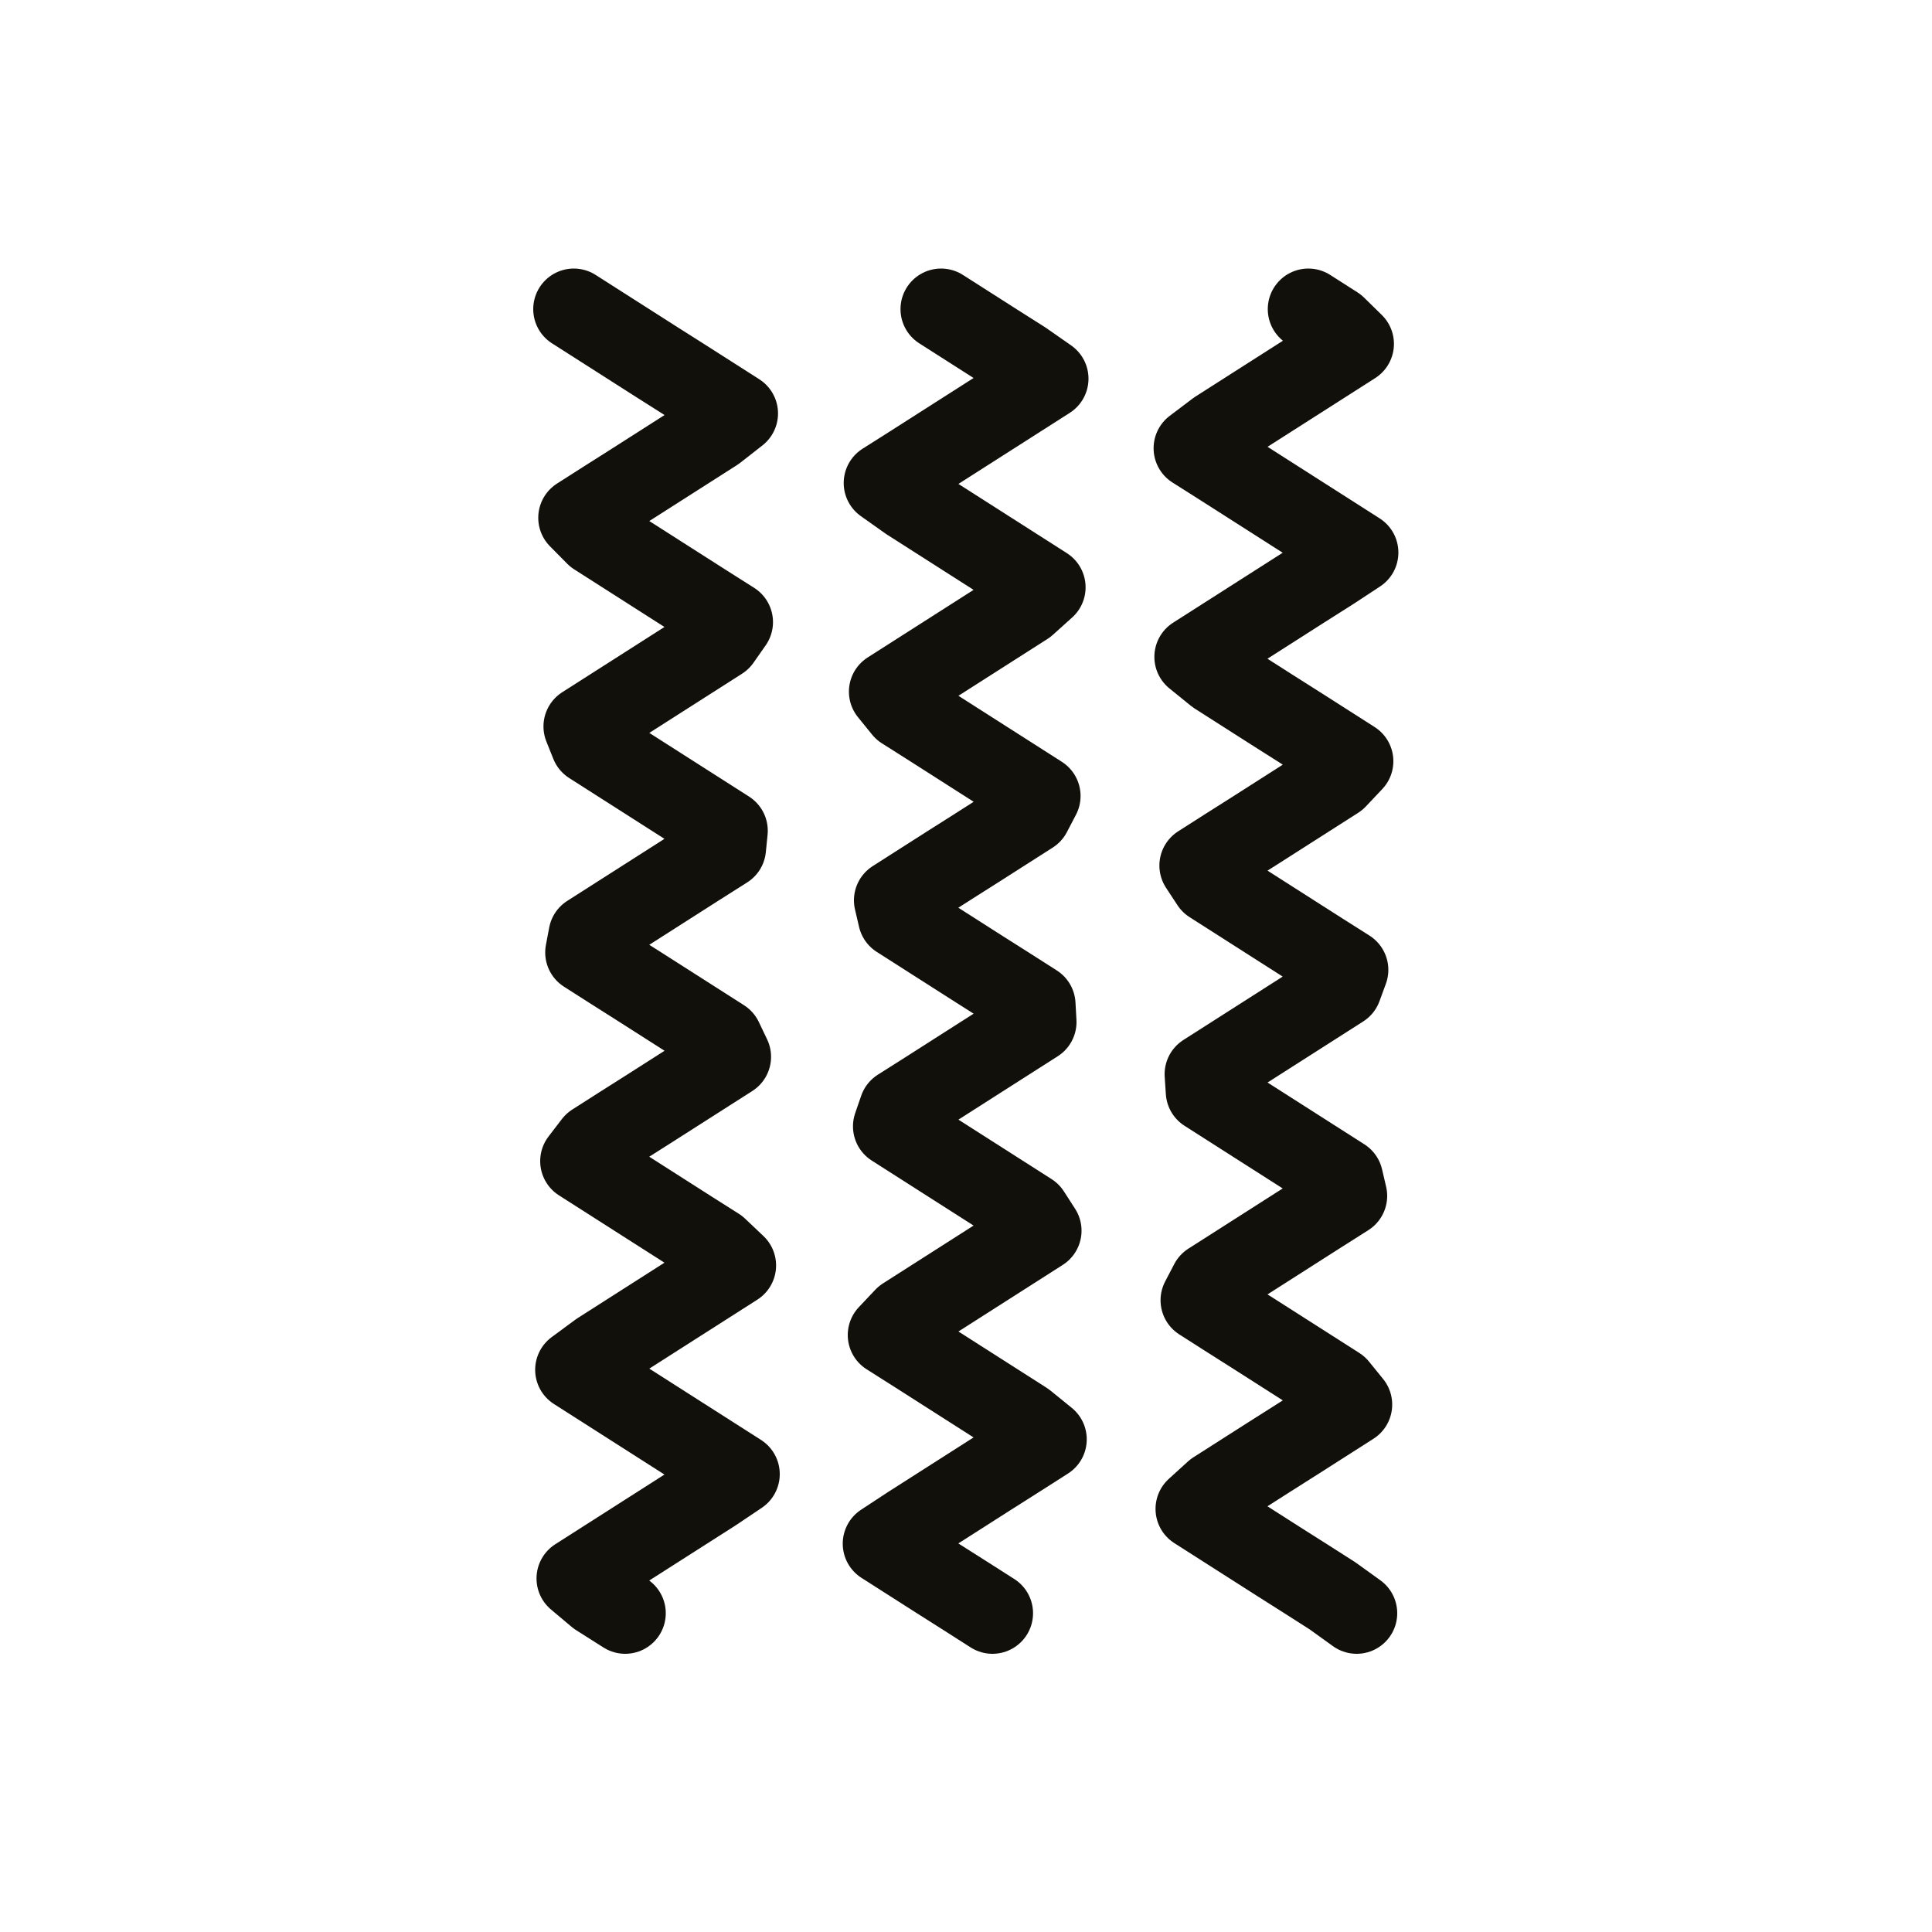
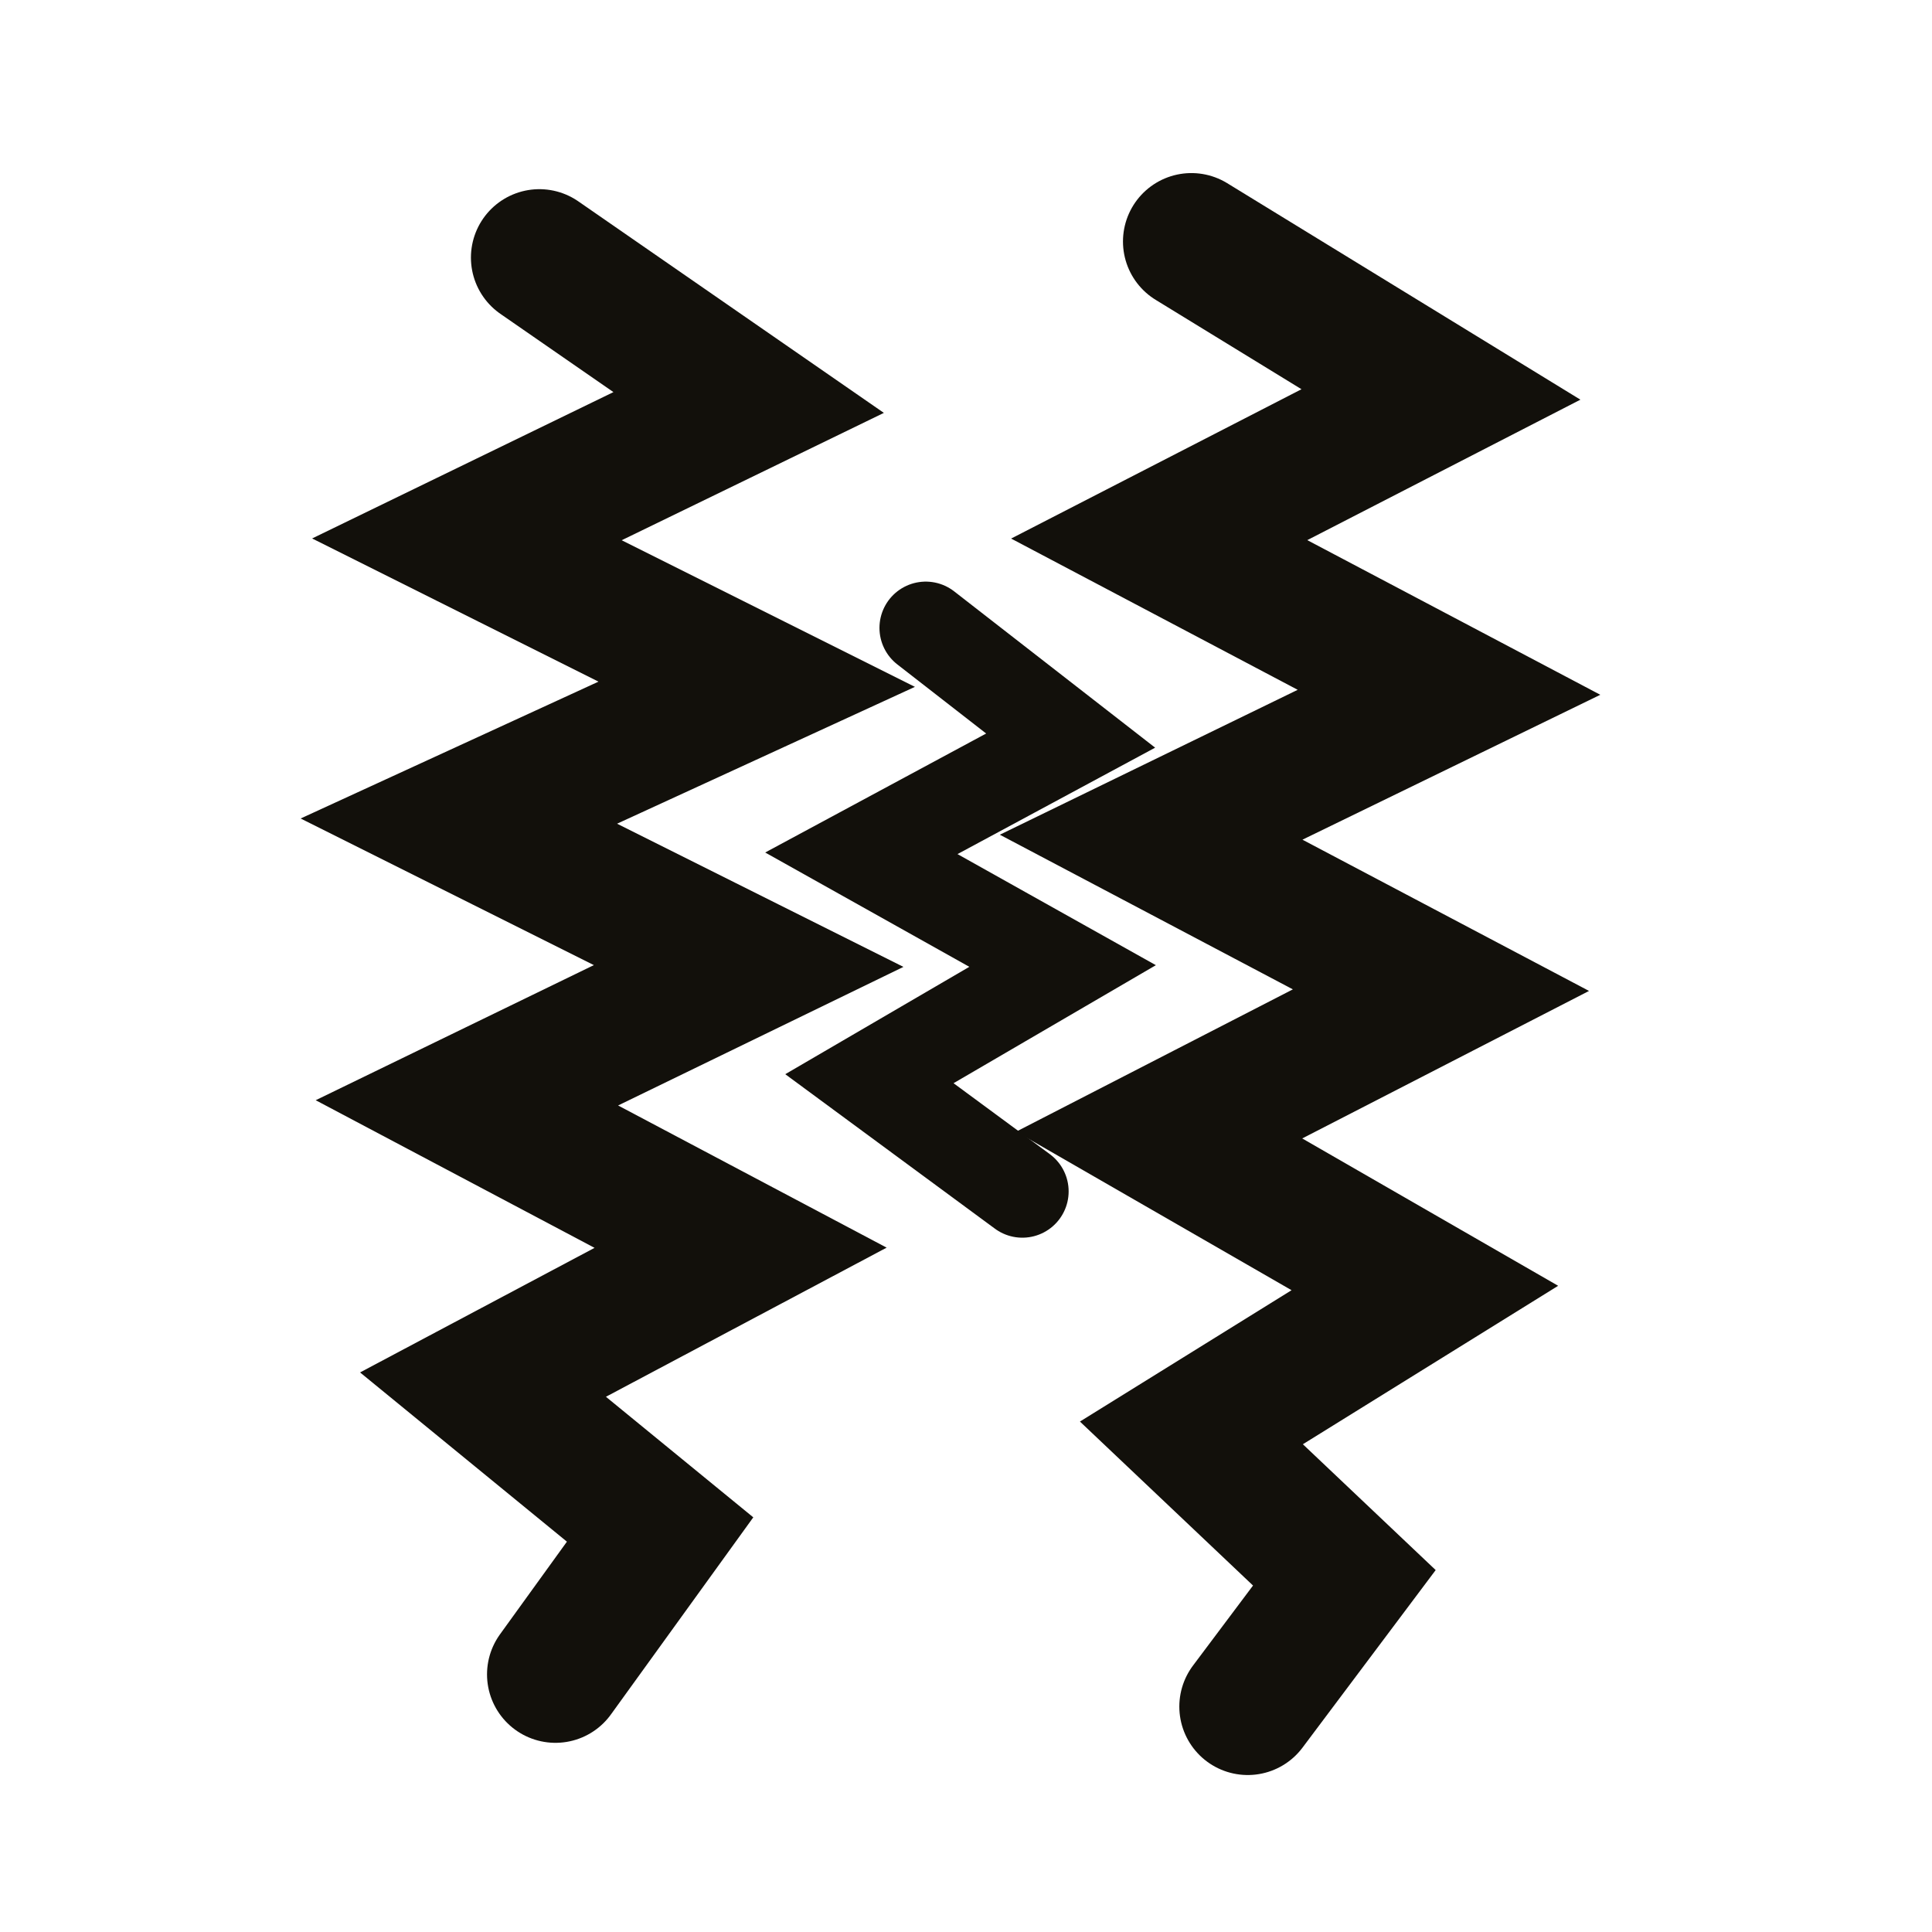
- <svg xmlns="http://www.w3.org/2000/svg" viewBox="0 0 100 100" role="img" aria-hidden="true">
-   <g fill="none" stroke="currentColor" stroke-width="4.2" stroke-linecap="round" stroke-linejoin="round" color="#12100B">
-     <path d="M29.70 16.00 L31.11 16.90 L32.52 17.80 L33.93 18.70 L35.35 19.60 L36.76 20.50 L38.17 21.40 L37.02 22.30 L35.61 23.20 L34.20 24.10 L32.79 25.00 L31.37 25.90 L29.96 26.80 L30.85 27.70 L32.26 28.60 L33.67 29.50 L35.08 30.40 L36.49 31.30 L37.91 32.20 L37.28 33.10 L35.87 34.00 L34.46 34.90 L33.05 35.80 L31.64 36.70 L30.23 37.60 L30.59 38.50 L32.00 39.40 L33.41 40.30 L34.82 41.20 L36.23 42.10 L37.64 43.00 L37.55 43.90 L36.13 44.80 L34.72 45.70 L33.31 46.60 L31.90 47.50 L30.49 48.40 L30.32 49.30 L31.73 50.20 L33.15 51.10 L34.56 52.00 L35.97 52.90 L37.38 53.80 L37.81 54.70 L36.40 55.60 L34.99 56.50 L33.58 57.40 L32.16 58.30 L30.75 59.20 L30.06 60.10 L31.47 61.00 L32.88 61.90 L34.29 62.80 L35.70 63.70 L37.12 64.60 L38.07 65.50 L36.66 66.40 L35.25 67.30 L33.84 68.20 L32.43 69.10 L31.02 70.00 L29.80 70.90 L31.21 71.80 L32.62 72.70 L34.03 73.60 L35.44 74.50 L36.85 75.40 L38.26 76.30 L36.92 77.20 L35.51 78.10 L34.10 79.00 L32.69 79.90 L31.28 80.80 L29.87 81.70 L30.94 82.60 L32.36 83.50" />
-     <path d="M48.71 16.00 L50.12 16.90 L51.53 17.80 L52.95 18.70 L54.24 19.60 L52.83 20.50 L51.42 21.40 L50.01 22.30 L48.60 23.20 L47.19 24.10 L45.77 25.00 L47.04 25.90 L48.45 26.80 L49.86 27.70 L51.27 28.60 L52.68 29.50 L54.09 30.40 L53.09 31.30 L51.68 32.20 L50.27 33.10 L48.86 34.00 L47.45 34.90 L46.04 35.80 L46.77 36.70 L48.19 37.60 L49.60 38.50 L51.01 39.40 L52.42 40.30 L53.83 41.20 L53.36 42.10 L51.95 43.00 L50.54 43.90 L49.12 44.80 L47.71 45.70 L46.30 46.60 L46.51 47.50 L47.92 48.40 L49.33 49.30 L50.74 50.20 L52.16 51.10 L53.57 52.00 L53.62 52.90 L52.21 53.80 L50.80 54.70 L49.39 55.60 L47.98 56.50 L46.56 57.40 L46.25 58.30 L47.66 59.20 L49.07 60.10 L50.48 61.00 L51.89 61.90 L53.30 62.80 L53.88 63.70 L52.47 64.60 L51.06 65.50 L49.65 66.40 L48.24 67.30 L46.83 68.20 L45.98 69.10 L47.40 70.00 L48.81 70.90 L50.22 71.80 L51.63 72.70 L53.04 73.60 L54.15 74.50 L52.74 75.40 L51.32 76.30 L49.91 77.20 L48.50 78.10 L47.09 79.00 L45.72 79.90 L47.13 80.80 L48.54 81.70 L49.96 82.60 L51.37 83.50" />
-     <path d="M67.72 16.00 L69.13 16.90 L70.05 17.80 L68.64 18.70 L67.23 19.60 L65.82 20.50 L64.41 21.40 L63.00 22.30 L61.81 23.20 L63.23 24.10 L64.64 25.00 L66.05 25.90 L67.46 26.80 L68.87 27.70 L70.28 28.60 L68.91 29.50 L67.49 30.40 L66.08 31.30 L64.67 32.20 L63.26 33.10 L61.85 34.00 L62.96 34.90 L64.37 35.80 L65.78 36.70 L67.20 37.60 L68.61 38.50 L70.02 39.40 L69.17 40.30 L67.76 41.20 L66.35 42.10 L64.94 43.00 L63.52 43.90 L62.11 44.80 L62.70 45.70 L64.11 46.60 L65.52 47.50 L66.93 48.40 L68.34 49.30 L69.76 50.20 L69.43 51.10 L68.02 52.00 L66.61 52.90 L65.20 53.80 L63.79 54.70 L62.38 55.60 L62.44 56.50 L63.85 57.40 L65.26 58.30 L66.67 59.20 L68.08 60.10 L69.49 61.00 L69.70 61.90 L68.28 62.80 L66.87 63.70 L65.46 64.60 L64.05 65.50 L62.64 66.40 L62.17 67.30 L63.58 68.20 L65.00 69.10 L66.41 70.00 L67.82 70.90 L69.23 71.80 L69.96 72.70 L68.55 73.60 L67.14 74.50 L65.72 75.40 L64.31 76.30 L62.90 77.20 L61.91 78.10 L63.32 79.00 L64.73 79.90 L66.14 80.80 L67.56 81.70 L68.97 82.60 L70.22 83.50" />
+ <svg xmlns="http://www.w3.org/2000/svg" viewBox="0 0 48 48" role="img" aria-hidden="true">
+   <g fill="none" stroke="currentColor" stroke-linecap="round" stroke-linejoin="miter" color="#12100B">
+     <path stroke-width="3.4" d="M13.4 6.4 18.6 10 11.6 13.4 18.8 17 11.4 20.4 18.6 24 11.6 27.4 18.4 31 12 34.4 16.4 38 13.8 41.6" />
+     <path stroke-width="3.4" d="M29.6 6 35.8 9.8 28.8 13.4 36 17.2 28.6 20.8 35.8 24.6 28.8 28.2 35.4 32 29.6 35.6 33.4 39.2 31 42.4" />
+     <path stroke-width="2.3" d="M23 15.6 26.6 18.4 21.4 21.2 26.4 24 21.6 26.8 25.4 29.6" />
  </g>
</svg>
